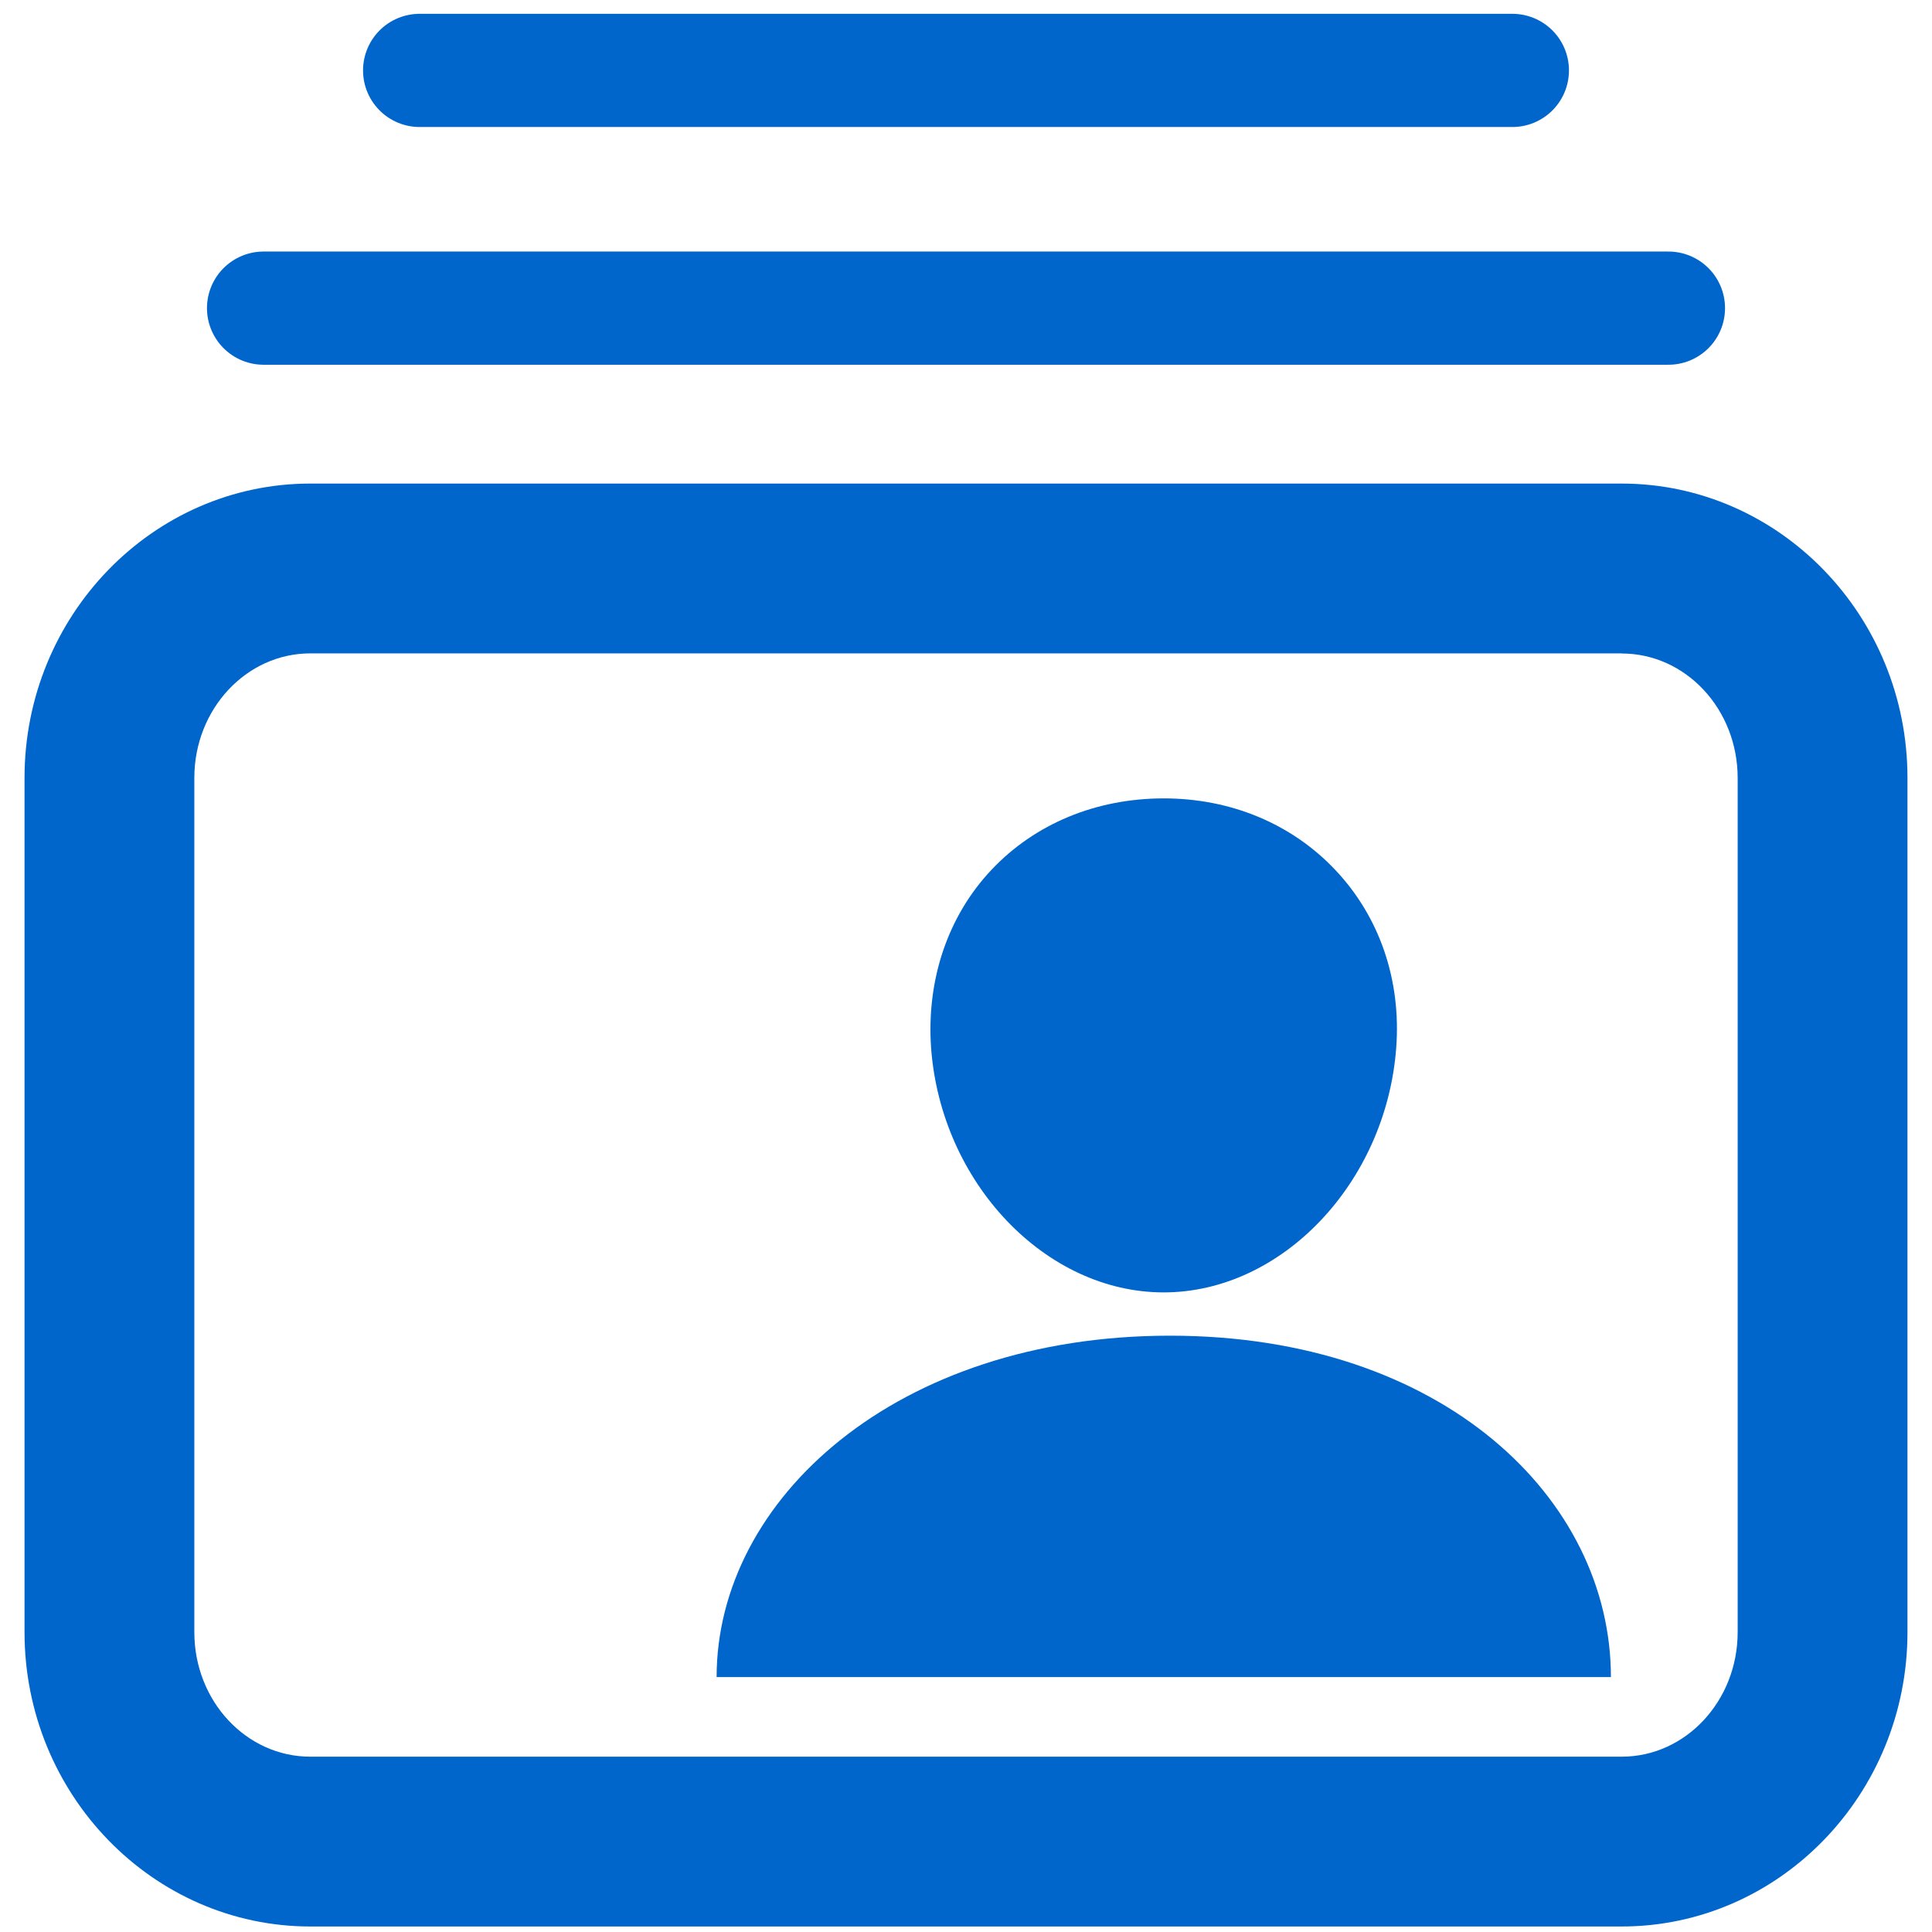
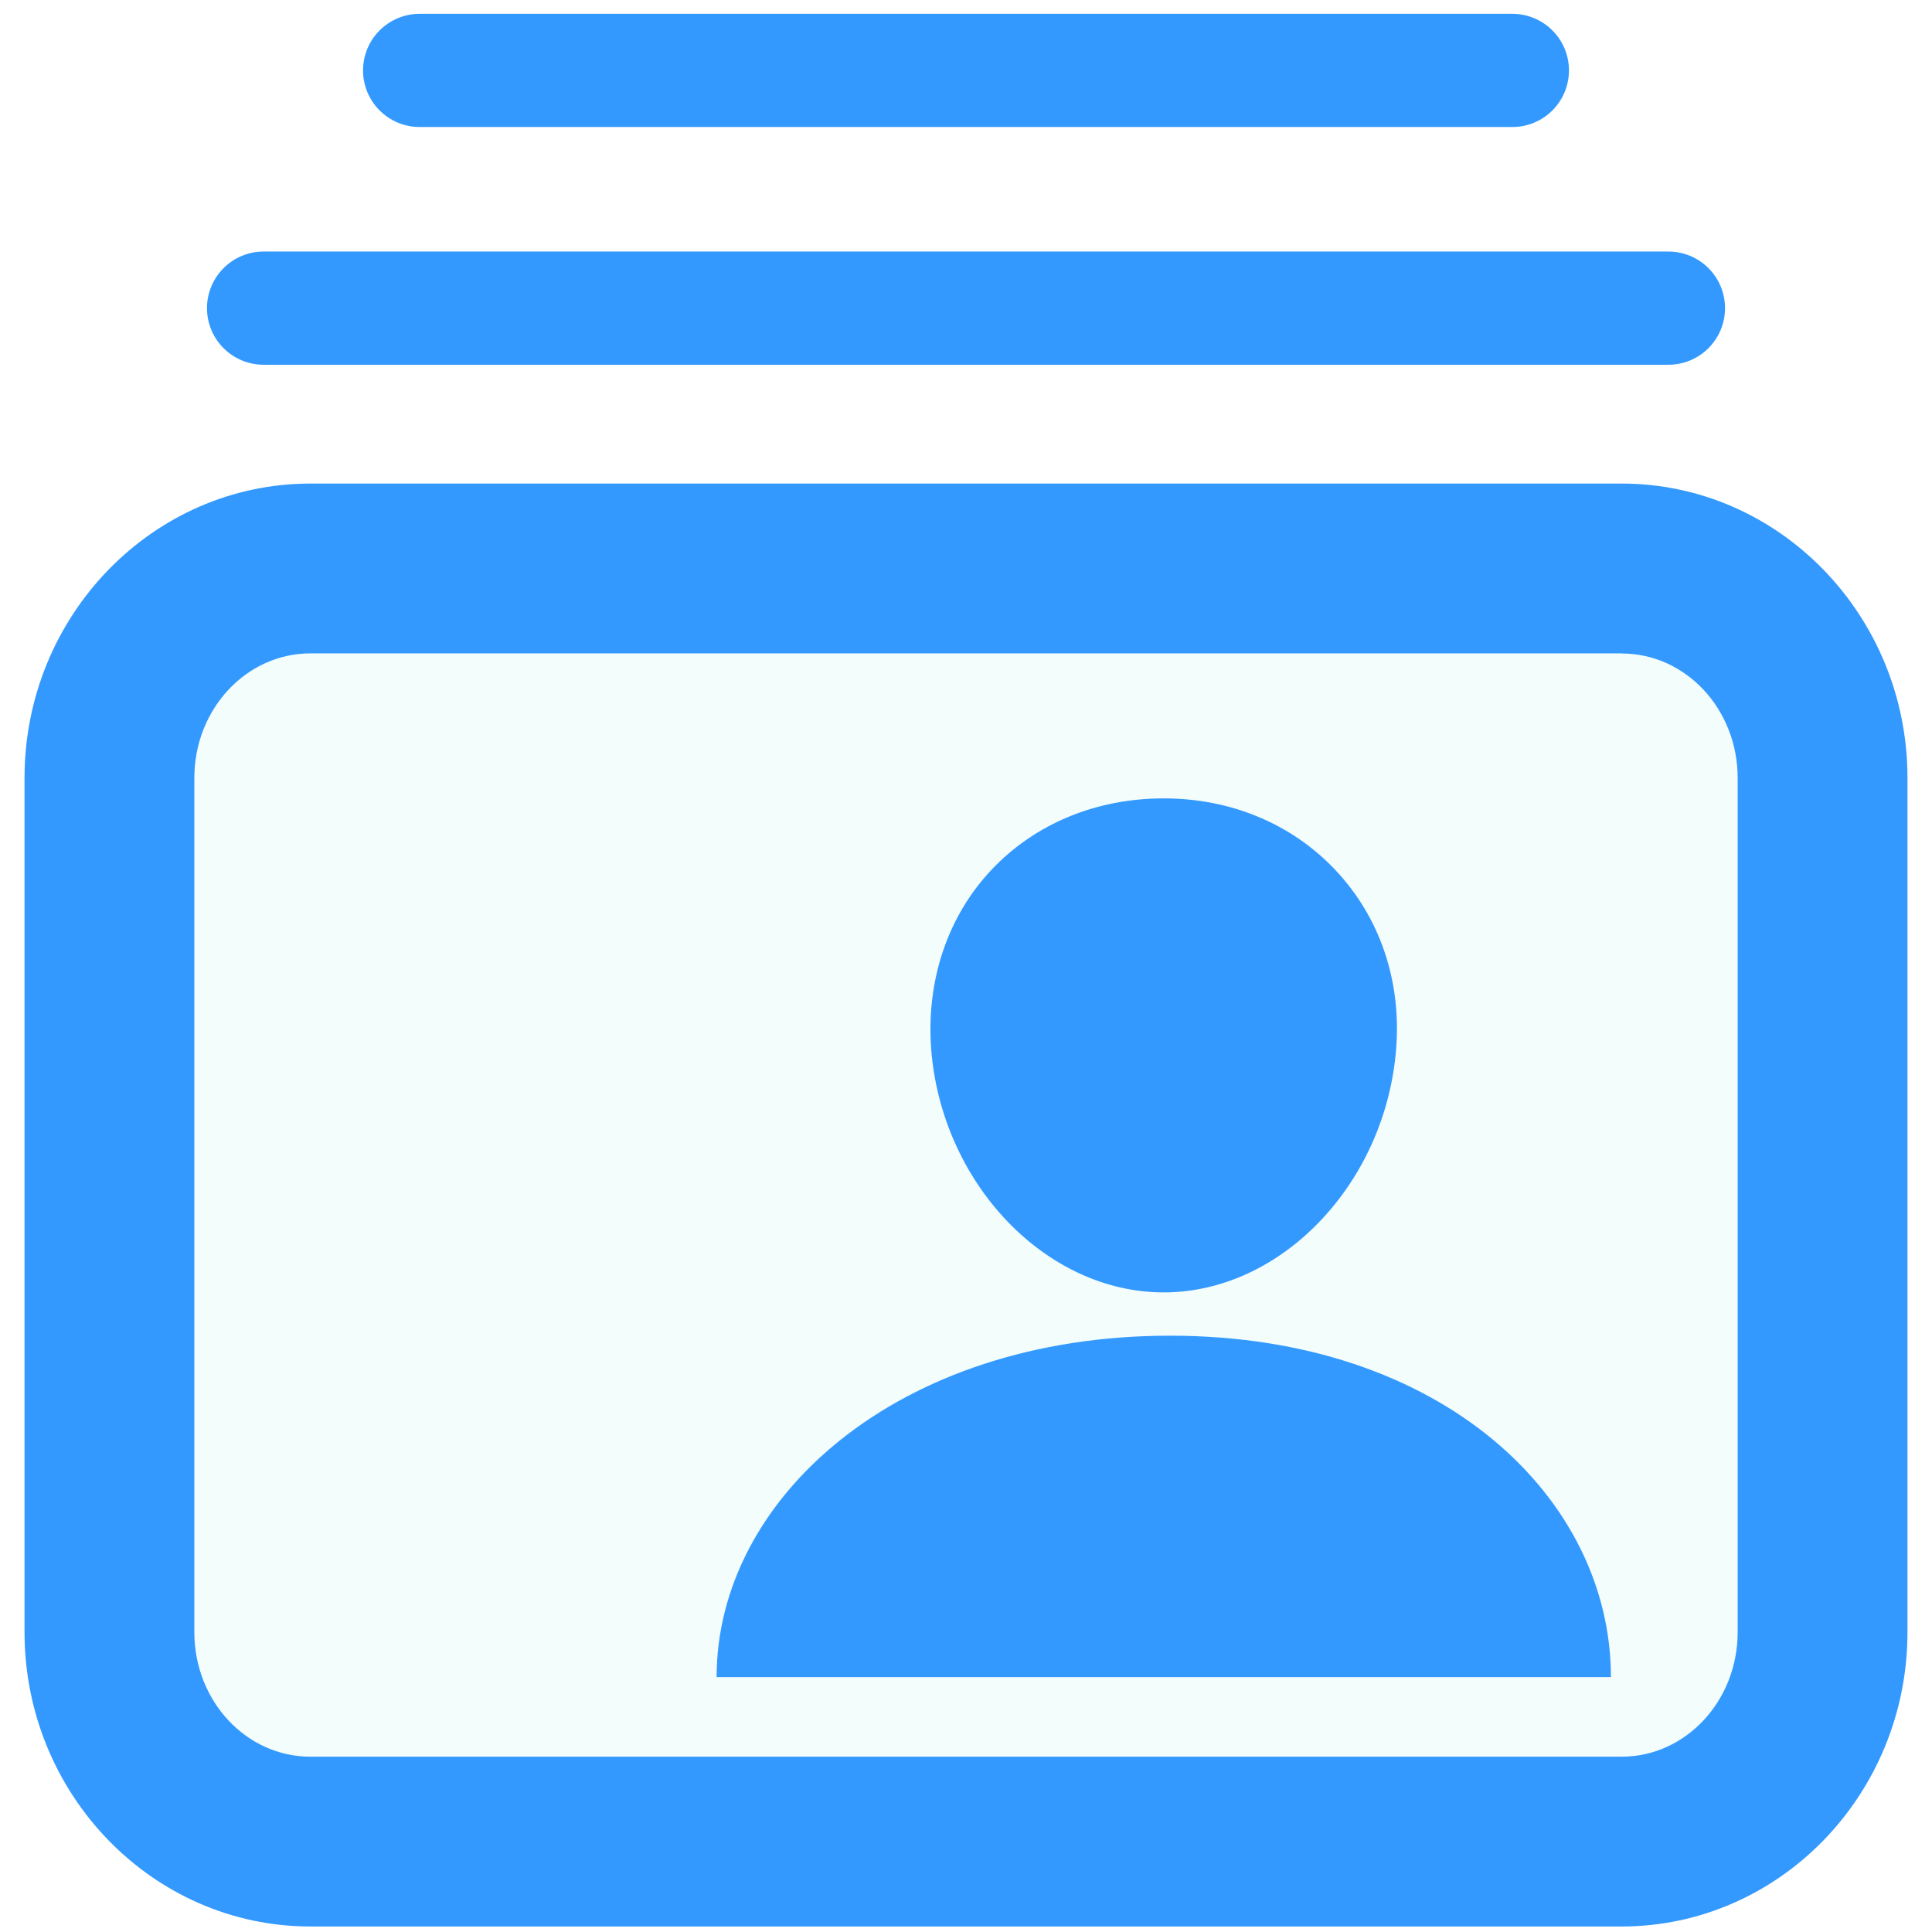
<svg xmlns="http://www.w3.org/2000/svg" viewBox="0 0 512 512">
-   <path d="M429.75,173.18c17,0,30.75,14.76,30.75,33V432.54c0,18.21-13.77,33-30.75,33H82.25c-17,0-30.75-14.76-30.75-33V206.15c0-18.21,13.77-33,30.75-33h347.5m0-45H82.25c-41.77,0-75.75,35-75.75,78V432.54c0,43,34,78,75.75,78h347.5c41.77,0,75.75-35,75.75-78V206.15c0-43-34-78-75.75-78Z" style="fill:#06c" />
-   <path d="M111.21,18.66H400.79m-330.94,63h372.3" style="fill:#06c;stroke:#06c;stroke-linecap:round;stroke-miterlimit:10;stroke-width:30px" />
-   <path d="M426.91,444.45h-237c0-47.21,47.77-90.48,120.15-90.48S426.91,397.24,426.91,444.45Z" style="fill:#06c" />
-   <path d="M308.41,211.58c-17.93,0-34.14,6.72-45.66,18.93s-17.27,29.09-16,47.21c2.63,35.69,30.28,64.78,61.63,64.78s58.94-29.09,61.63-64.77c1.35-17.94-4.36-34.67-16.07-47.11C342.4,218.35,326.22,211.58,308.41,211.58Z" style="fill:#06c" />
+   <path d="M111.21,18.66H400.79m-330.94,63h372.3" style="fill:#39f;stroke:#39f;stroke-linecap:round;stroke-miterlimit:10;stroke-width:30px" />
+   <path d="M82.25,488C52.89,488,29,463.12,29,432.54V206.15c0-30.59,23.89-55.47,53.25-55.47h347.5c29.36,0,53.25,24.88,53.25,55.47V432.54c0,30.58-23.89,55.47-53.25,55.47Z" style="fill:#f2fdfc" />
+   <path d="M429.75,173.18c17,0,30.75,14.76,30.75,33V432.54c0,18.21-13.77,33-30.75,33H82.25c-17,0-30.75-14.76-30.75-33V206.15c0-18.21,13.77-33,30.75-33h347.5m0-45H82.25c-41.77,0-75.75,35-75.75,78V432.54c0,43,34,78,75.75,78h347.5c41.77,0,75.75-35,75.75-78V206.15c0-43-34-78-75.75-78Z" style="fill:#39f" />
+   <path d="M426.91,444.45h-237c0-47.21,47.77-90.48,120.15-90.48S426.91,397.24,426.91,444.45Z" style="fill:#39f" />
+   <path d="M308.41,211.58c-17.93,0-34.14,6.72-45.66,18.93s-17.27,29.09-16,47.21c2.63,35.69,30.28,64.78,61.63,64.78s58.94-29.09,61.63-64.77c1.35-17.94-4.36-34.67-16.07-47.11C342.4,218.35,326.22,211.58,308.41,211.58Z" style="fill:#39f" />
</svg>
